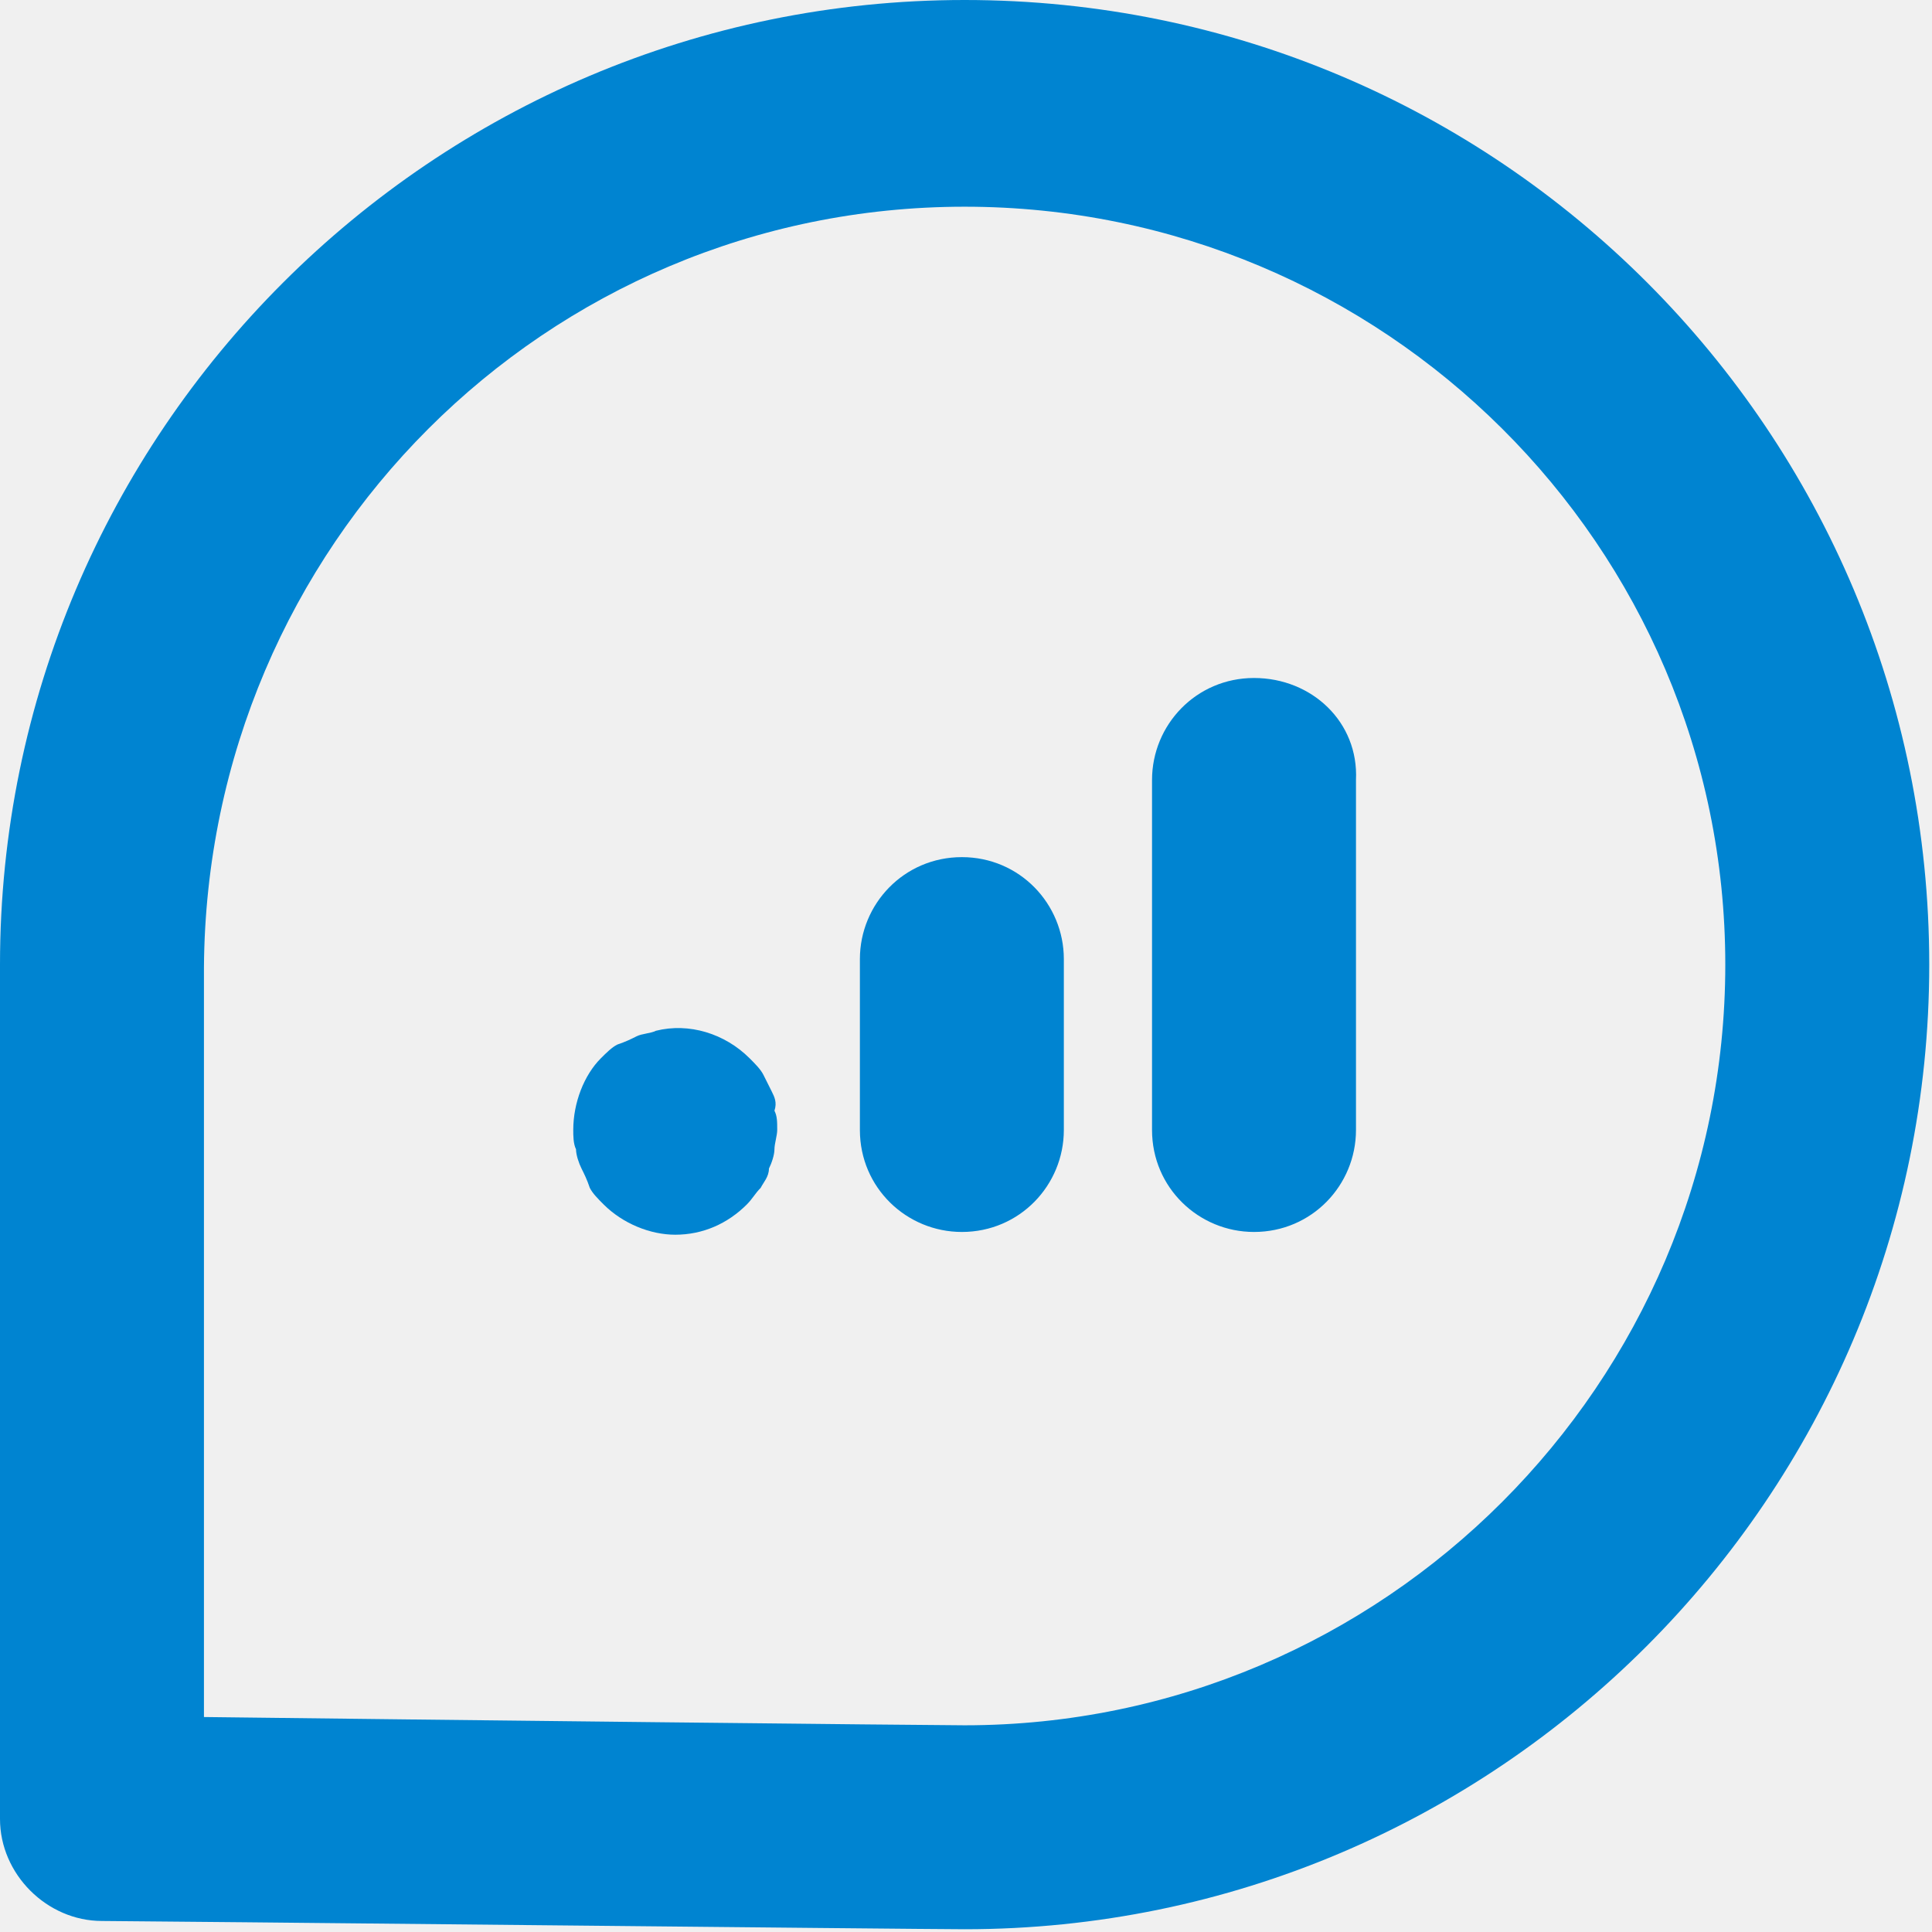
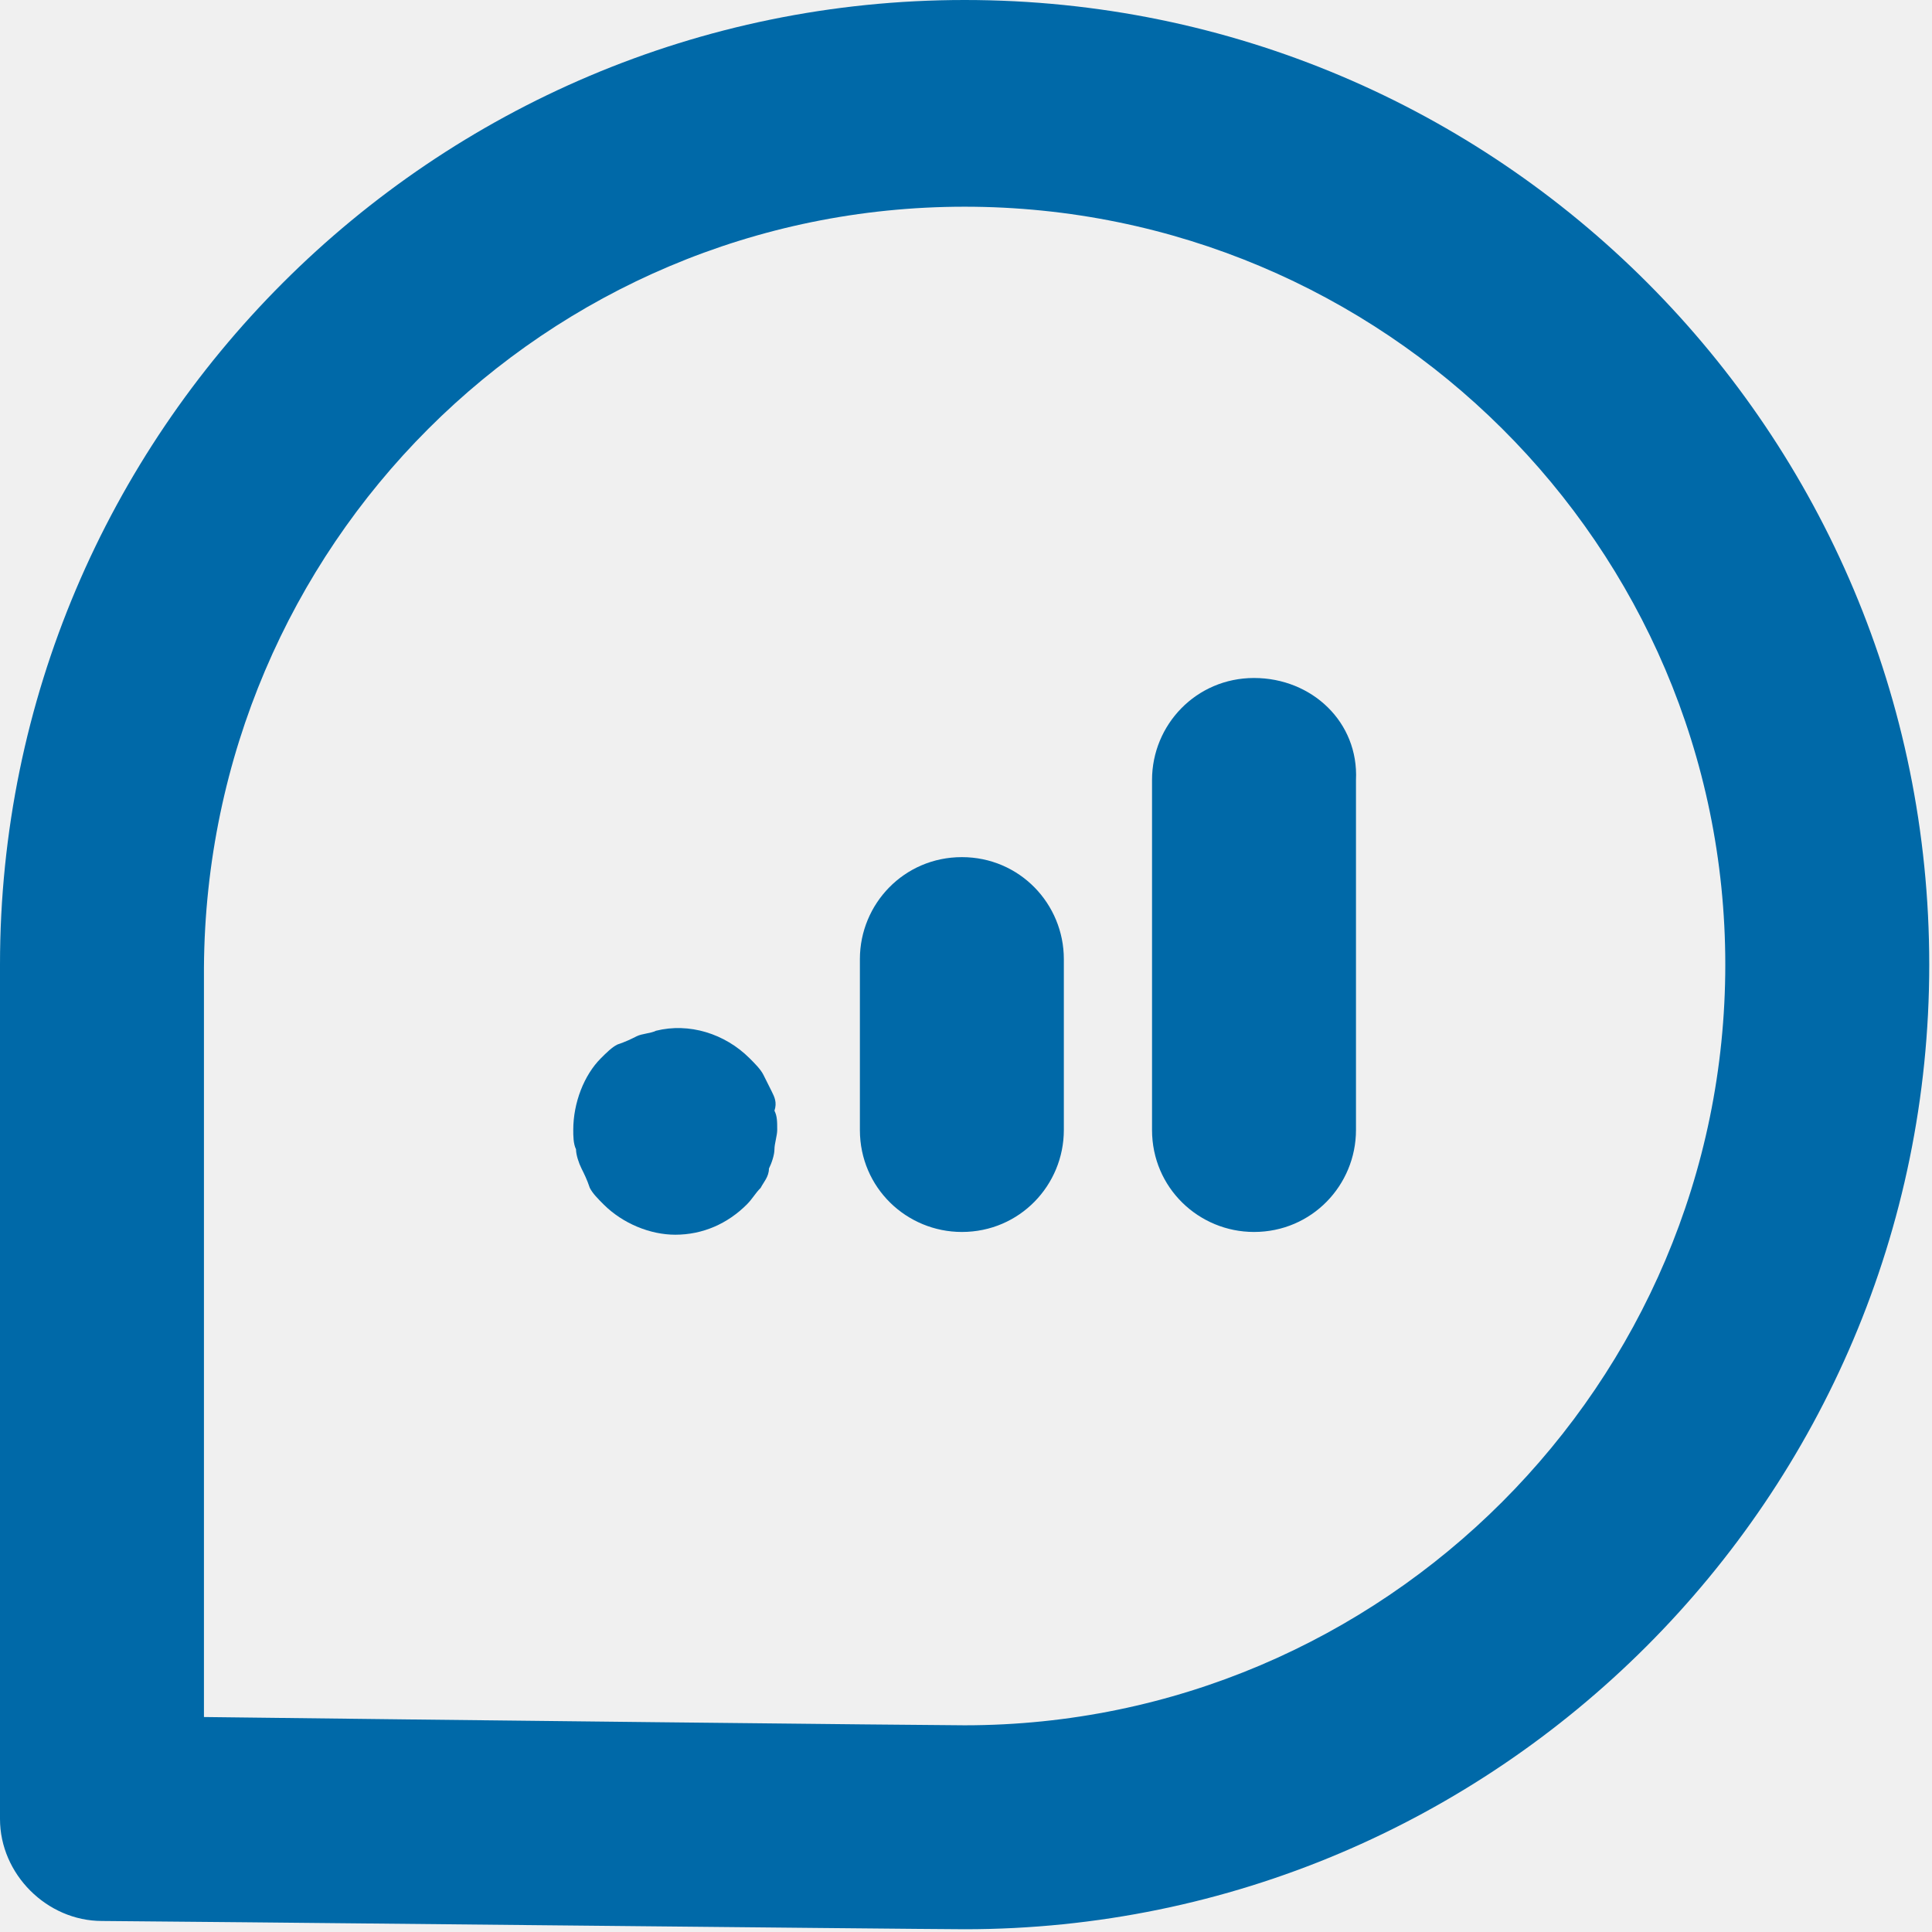
<svg xmlns="http://www.w3.org/2000/svg" version="1.1" id="Layer_1" x="0px" y="0px" viewBox="0 0 70.1 70.1" style="enable-background:new 0 0 70.1 70.1;" xml:space="preserve">
  <style type="text/css">
	.st0{fill:#FFFFFF;}
	.st1{fill:#160F1B;}
- 	.st2{fill:#0084d1;}
+ 	.st2{fill:#0069a8;}
</style>
  <g>
    <g>
      <path class="st2" d="M28,39.6c-0.1-0.2-0.2-0.4-0.3-0.6c-0.1-0.2-0.3-0.4-0.5-0.6c-0.9-0.9-2.2-1.3-3.4-1    c-0.2,0.1-0.5,0.1-0.7,0.2c-0.2,0.1-0.4,0.2-0.7,0.3c-0.2,0.1-0.4,0.3-0.6,0.5C21.2,39,20.8,40,20.8,41c0,0.2,0,0.5,0.1,0.7    c0,0.2,0.1,0.5,0.2,0.7c0.1,0.2,0.2,0.4,0.3,0.7c0.1,0.2,0.3,0.4,0.5,0.6c0.7,0.7,1.7,1.1,2.6,1.1c1,0,1.9-0.4,2.6-1.1    c0.2-0.2,0.3-0.4,0.5-0.6c0.1-0.2,0.3-0.4,0.3-0.7c0.1-0.2,0.2-0.5,0.2-0.7c0-0.2,0.1-0.5,0.1-0.7c0-0.3,0-0.5-0.1-0.7    C28.2,40,28.1,39.8,28,39.6z" />
      <path class="st2" d="M45.5,24.6c-2.1,0-3.7,1.7-3.7,3.7V41c0,2.1,1.7,3.7,3.7,3.7c2.1,0,3.7-1.7,3.7-3.7V28.3    C49.3,26.2,47.6,24.6,45.5,24.6z" />
      <path class="st2" d="M34.9,31.1c-2.1,0-3.7,1.7-3.7,3.7V41c0,2.1,1.7,3.7,3.7,3.7c2.1,0,3.7-1.7,3.7-3.7v-6.2    C38.6,32.8,37,31.1,34.9,31.1z" />
      <path class="st2" d="M35,0C15.7,0,0,15.7,0,35c0,0.1,0,0.2,0,0.4c0,0.1,0,0.1,0,0.2V66c0,2,1.7,3.7,3.7,3.7    c1.2,0,29.8,0.3,31.3,0.3c19.3,0,35-15.7,35-35S54.4,0,35,0z M35,62.6c-1.2,0-19.5-0.2-27.6-0.3V36c0-0.1,0-0.3,0-0.4l0-0.5    C7.5,19.8,19.8,7.5,35,7.5S62.6,19.8,62.6,35S50.2,62.6,35,62.6z" />
    </g>
  </g>
</svg>
